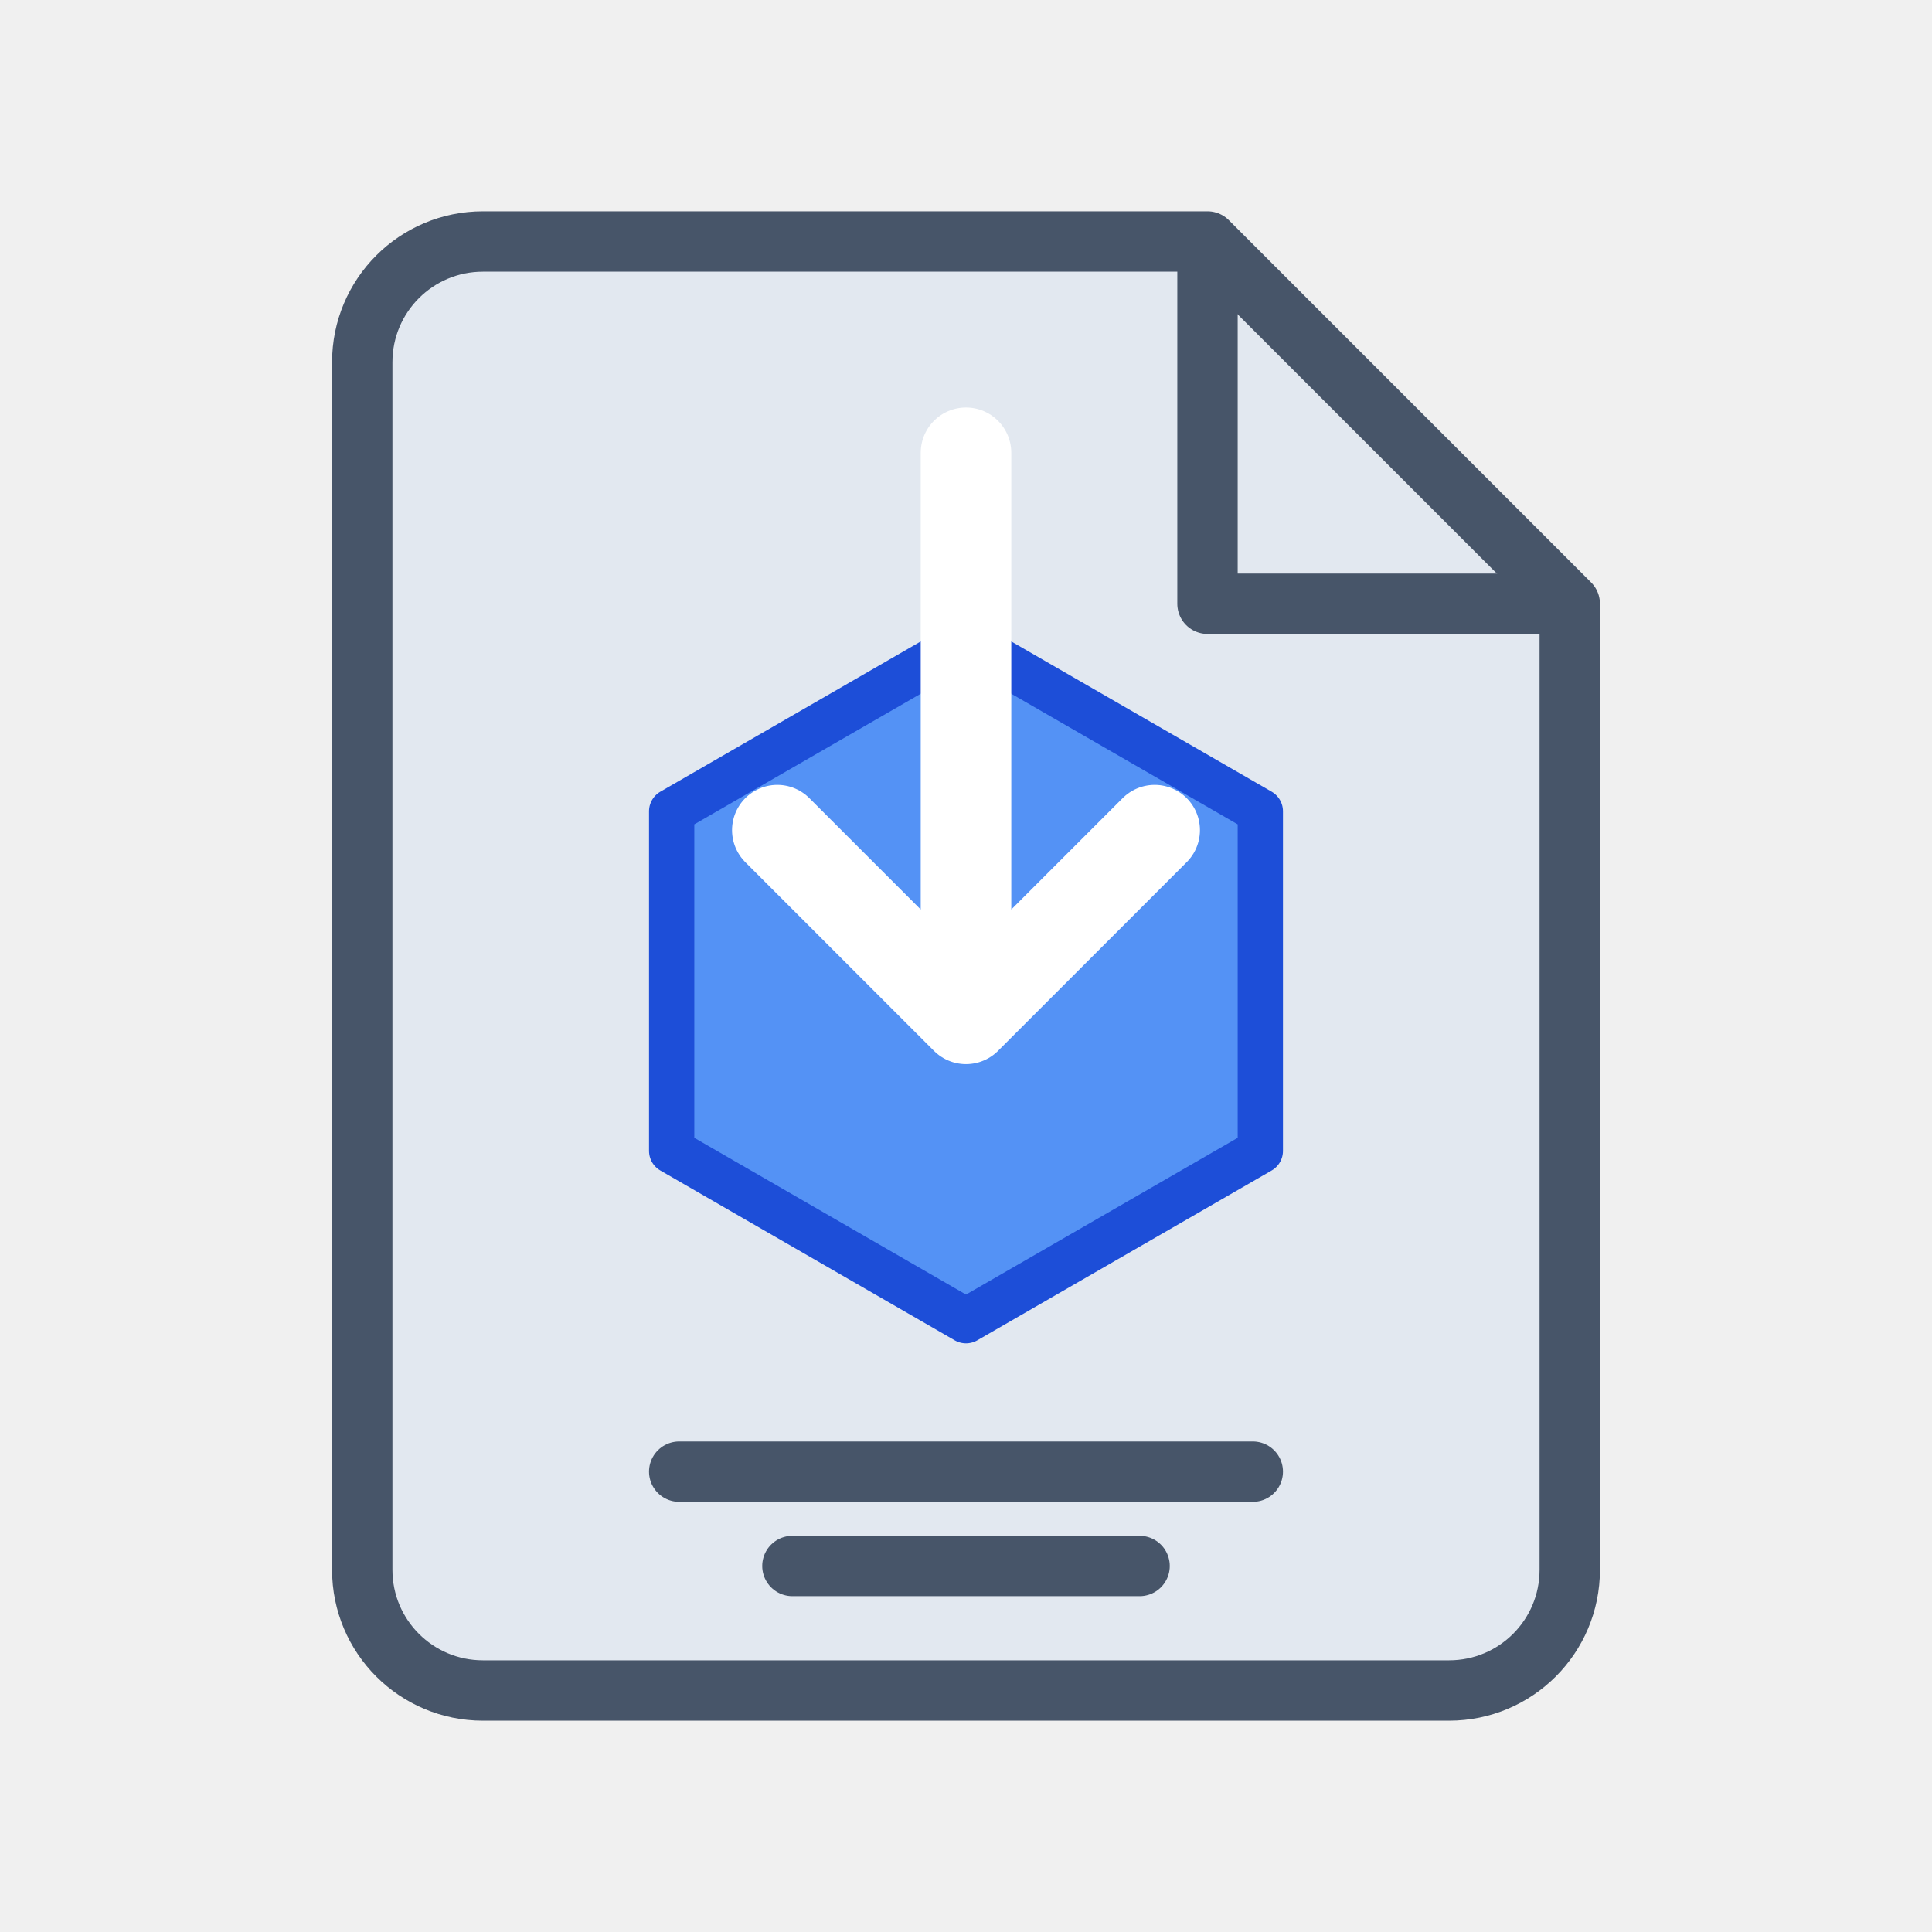
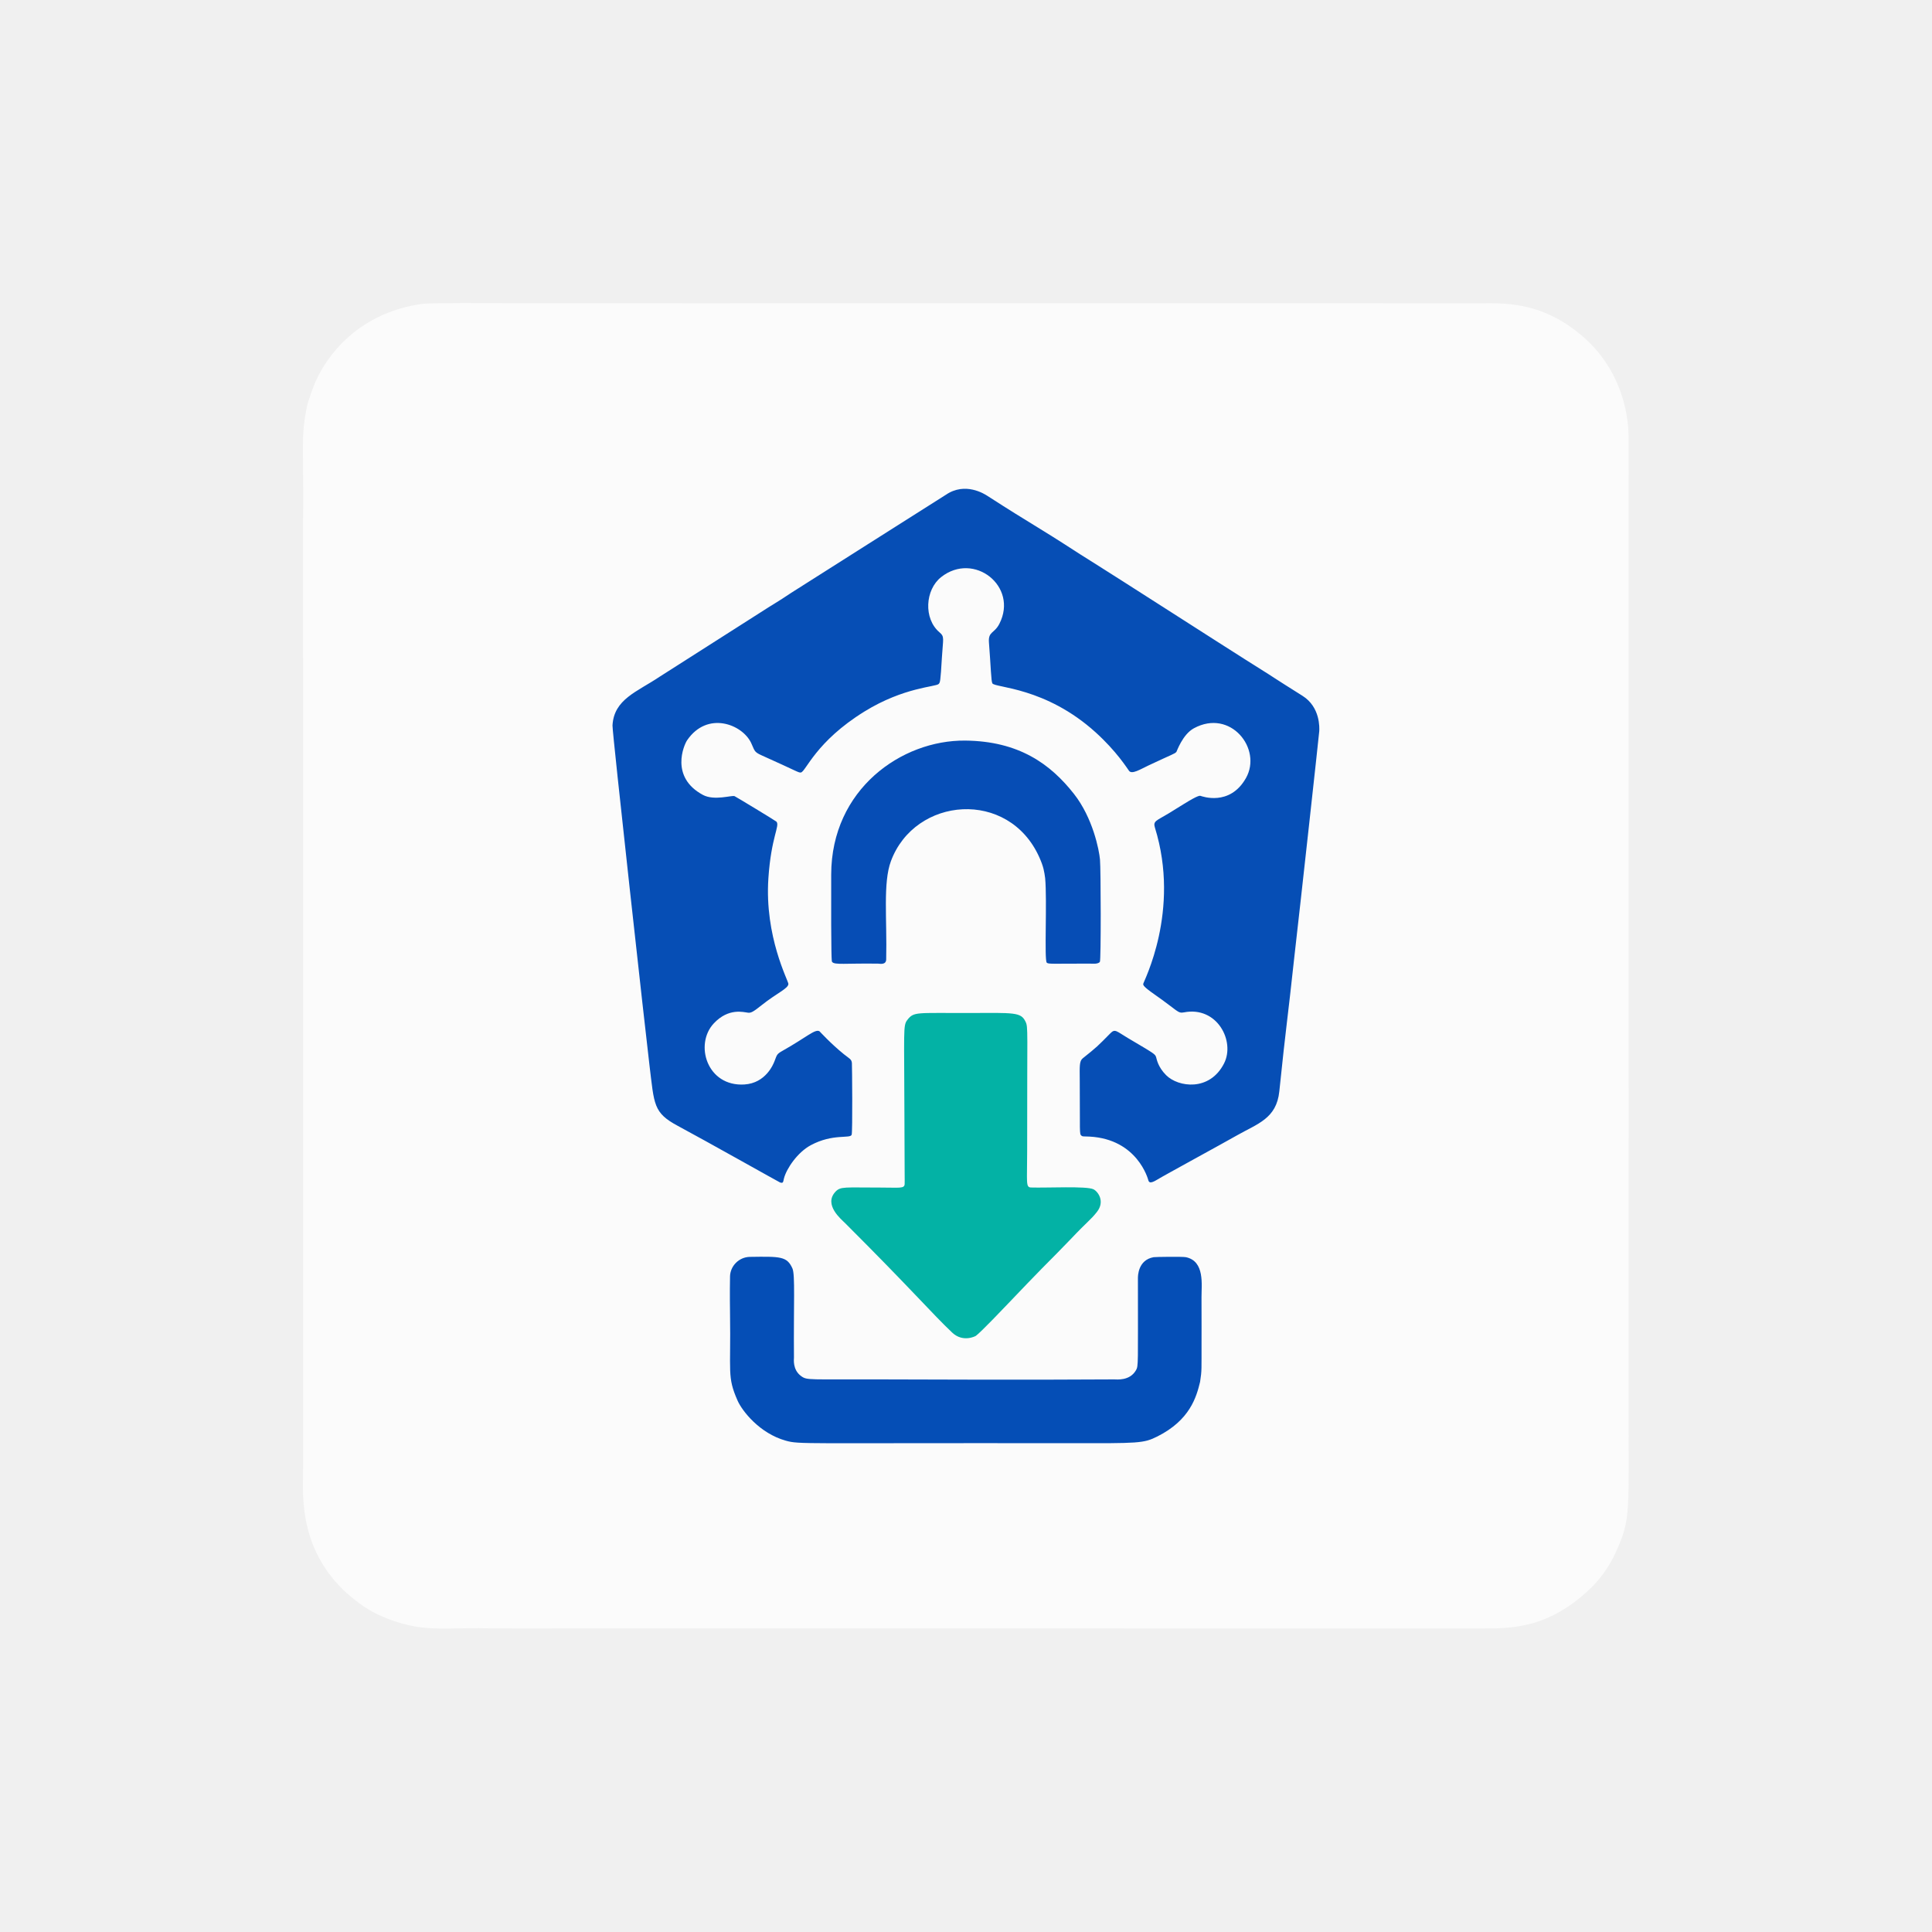
- <svg xmlns="http://www.w3.org/2000/svg" viewBox="0 0 512 512" width="100%" height="100%">
-   <path d="M96 96C96 78.3 110.3 64 128 64H320L416 160V416C416 433.7 401.7 448 384 448H128C110.3 448 96 433.7 96 416V96Z" fill="#E2E8F0" stroke="#475569" stroke-width="16" stroke-linejoin="round" />
-   <path d="M320 64V160H416" fill="none" stroke="#475569" stroke-width="16" stroke-linejoin="round" />
-   <polygon points="256,170 334,215 334,305 256,350 178,305 178,215" fill="#3B82F6" opacity="0.85" />
-   <polygon points="256,170 334,215 334,305 256,350 178,305 178,215" fill="none" stroke="#1D4ED8" stroke-width="12" stroke-linejoin="round" />
-   <path d="M256 120V270M206 220L256 270L306 220" fill="none" stroke="#FFFFFF" stroke-width="24" stroke-linecap="round" stroke-linejoin="round" />
-   <line x1="180" y1="390" x2="332" y2="390" stroke="#475569" stroke-width="16" stroke-linecap="round" />
-   <line x1="210" y1="415" x2="302" y2="415" stroke="#475569" stroke-width="16" stroke-linecap="round" />
+ <svg xmlns="http://www.w3.org/2000/svg" width="100%" height="100%" viewBox="0 0 1024 1024" version="1.1" xml:space="preserve" style="fill-rule:evenodd;clip-rule:evenodd;stroke-linejoin:round;stroke-miterlimit:2;">
+   <path d="M162.878,214.588C163.221,213.421 165.528,205.575 168.166,200.332C170.306,196.079 183.637,167.832 221.484,161.404C225.35,160.747 226.469,160.557 270.5,160.693C315.613,160.833 749.069,160.627 782.502,160.771C795.559,160.827 816.19,158.825 838.743,178.201C864.06,199.951 863.13,230.055 863.158,231.507C863.229,235.163 863.188,235.162 863.19,496.502C863.181,576.832 863.172,657.162 863.162,737.492C863.01,802.694 864.879,804.256 856.128,823.323C851.233,833.987 844.254,840.666 842.935,841.927C820.027,863.847 799.944,863.122 783.501,863.132C623.499,863.124 463.496,863.116 303.494,863.107C299.814,863.116 264.43,863.207 257.494,863.03C242.897,862.658 231.177,864.154 219.405,861.952C216.926,861.489 202.405,858.772 190.347,849.714C185.287,845.913 182.753,843.456 182.139,842.861C157.358,818.83 160.735,789.893 160.678,777.499C160.681,644.833 160.683,512.166 160.686,379.499C160.668,288.415 160.543,288.42 160.626,280.501C161.125,233.395 159.188,232.687 162.878,214.588Z" style="fill:rgb(251,251,251);" />
+   <path d="M686.104,506.454C682.216,542.476 681.784,542.402 678.062,578.453C676.568,592.93 666.482,595.572 655.643,601.756C647.582,606.355 616.755,623.123 613.348,625.237C609.31,627.741 608.901,626.42 608.615,625.458C608.466,624.958 602.875,603.795 577.503,602.42C573.969,602.228 573.865,602.49 573.184,601.921C572.021,600.949 572.477,600.608 572.29,572.503C572.24,565.142 572.025,562.414 573.879,560.93C581.65,554.71 581.584,554.688 588.592,547.595C591.029,545.129 591.849,546.657 597.719,550.131C612.027,558.6 612.219,558.622 612.785,560.389C613.108,561.397 613.684,565.494 618.106,569.897C624.486,576.251 641.133,578.643 648.774,563.636C654.766,551.867 645.129,533.149 627.516,536.578C624.189,537.226 624.453,535.829 611.857,527.023C605.943,522.889 605.935,522.156 605.927,521.508C605.916,520.559 625.9,482.905 612.122,438.619C611.022,435.083 613.072,434.974 619.311,431.172C621.541,429.813 626.697,426.61 627.338,426.212C635.679,421.03 636.037,421.787 636.426,421.87C636.848,421.962 651.735,427.646 660.364,412.422C669.174,396.878 652.165,375.452 632.786,386C626.758,389.281 623.736,398.27 623.517,398.515C622.535,399.612 621.702,399.582 608.615,405.758C604.428,407.734 599.937,410.582 598.424,408.566C597.353,407.137 591.828,398.236 580.761,388.21C554.116,364.07 527.354,364.58 525.983,362.198C525.292,360.998 525.167,353.289 524.162,340.52C523.695,334.581 527.003,335.892 529.7,330.608C539.844,310.736 516.177,292.162 498.823,305.878C490.288,312.625 489.451,327.895 497.906,335.107C500.77,337.55 499.835,338.19 499.23,348.48C498.466,361.49 498.286,361.685 497.518,362.516C496.084,364.07 479.159,364.186 458.238,377.079C432.286,393.073 427.074,409.058 424.487,409.44C423.198,409.63 422.961,408.97 403.584,400.304C399.47,398.464 400.03,397.757 398.085,393.701C393.354,383.84 374.957,376.688 364.214,392.314C362.491,394.82 354.971,411.899 372.585,421.332C378.576,424.54 387.949,421.377 389.327,421.976C390.109,422.316 411.157,435.066 411.521,435.48C413.482,437.705 408.748,443.451 407.261,465.482C405.167,496.496 417.884,519.852 417.86,521.495C417.825,523.964 411.859,526.241 403.699,532.751C399.245,536.304 398.053,536.933 396.478,536.752C394.135,536.482 386.199,534.064 378.368,542.376C367.907,553.479 374.707,576.007 394.518,574.798C405.918,574.103 409.899,563.997 410.49,562.496C411.828,559.098 411.564,558.732 414.77,556.935C427.326,549.899 432.14,545.101 434.395,546.639C434.46,546.683 440.466,553.279 447.292,558.768C450.219,561.121 451.382,561.362 451.526,563.497C451.635,565.124 451.936,599.964 451.392,601.454C450.59,603.65 441.444,600.696 429.763,606.962C422.632,610.788 416.873,619.401 415.532,624.51C415.044,626.366 415.261,627.34 413.438,626.725C412.911,626.547 373.848,604.544 359.348,596.787C346.145,589.724 346.814,585.549 344.228,564.536C342.51,550.58 324.454,387.912 324.639,384.508C325.397,370.558 337.669,366.707 349.609,358.682C350.336,358.193 404.822,323.52 405.288,323.189C406.813,322.104 412.802,318.674 419.338,314.229C420.871,313.186 500.803,262.607 501.343,262.238C511.593,255.244 521.834,261.848 523.312,262.8C547.686,278.515 548.043,277.905 572.383,293.705C576.272,296.229 576.35,296.032 621.284,324.816C625.19,327.319 663.57,351.905 670.193,355.973C673.775,358.173 673.764,358.395 690.312,368.778C699.854,374.764 699.316,385.829 699.235,387.486C699.168,388.869 689.064,480.882 686.104,506.454Z" style="fill:rgb(6,78,181);" />
+   <path d="M560.231,664.235C549.975,674.45 536.643,688.479 534.617,690.611C533.259,692.04 519.624,706.388 517.196,708.045C516.907,708.243 510.362,711.669 504.68,706.303C494.014,696.228 483.661,683.961 447.821,648.18C445.901,646.263 436.458,638.564 442.743,631.713C445.498,628.711 447.7,629.464 466.5,629.431C476.776,629.413 479.409,630.145 479.486,627.499C479.572,624.54 479.427,624.565 479.359,590.5C479.272,546.498 478.615,543.604 480.808,540.719C484.364,536.044 485.434,537.007 513.506,536.905C537.633,536.817 541.108,536.405 543.538,541.479C545.035,544.604 544.349,544.781 544.417,609.5C544.436,627.013 543.534,629.299 546.51,629.398C554.808,629.675 575.96,628.527 579.582,630.356C581.918,631.535 585.844,636.74 581.362,642.392C577.889,646.772 576.589,647.156 567.636,656.626C567.053,657.243 566.895,657.411 560.231,664.235Z" style="fill:rgb(3,178,165);" />
+   <path d="M636.068,732.418C634.133,740.443 630.703,752.676 613.428,761.354C606.075,765.047 603.658,764.98 566.501,764.927C424.05,764.725 423.898,765.649 416.474,763.582C402.611,759.723 393.339,747.833 390.909,742.299C385.32,729.57 387.418,727.672 386.934,696.501C386.909,694.903 386.76,685.314 386.933,676.517C387.038,671.162 391.52,666.257 397.494,666.17C413.671,665.933 417.1,665.852 419.994,672.271C421.521,675.658 420.579,691.181 420.815,719.499C420.822,720.359 419.995,725.994 424.608,729.345C427.888,731.727 428.304,730.961 467.502,731.113C477.342,731.151 547.742,731.423 590.497,731.111C591.8,731.102 598.761,732.041 602.079,726.274C603.435,723.918 603.111,723.714 603.12,677.499C603.12,676.384 603.122,667.796 611.474,666.333C612.386,666.174 626.764,665.969 628.531,666.333C638.689,668.427 636.797,681.109 636.824,687.496C636.872,699.021 636.844,709.581 636.839,711.502C636.801,726.064 637.048,726.065 636.068,732.418Z" style="fill:rgb(5,78,182);" />
+   <path d="M553.957,465.448C553.452,461.837 553.133,459.451 550.849,454.352C534.599,418.081 484.977,422.151 472.218,456.393C467.91,467.953 470.203,487.154 469.699,508.512C469.628,511.559 466.341,510.77 465.494,510.757C448.025,510.497 442.288,511.567 441.021,509.812C440.823,509.538 440.438,509.516 440.55,463.5C440.66,418.276 477.886,392.227 511.5,392.526C540.02,392.78 556.747,404.947 569.19,420.748C579.253,433.526 582.557,450.521 583.015,455.548C583.481,460.665 583.598,508.895 582.958,509.794C581.975,511.175 578.764,510.735 577.501,510.734C557.796,510.73 555.598,511.079 554.798,510.222C553.426,508.752 555.043,477.424 553.957,465.448Z" style="fill:rgb(6,77,181);" />
</svg>
